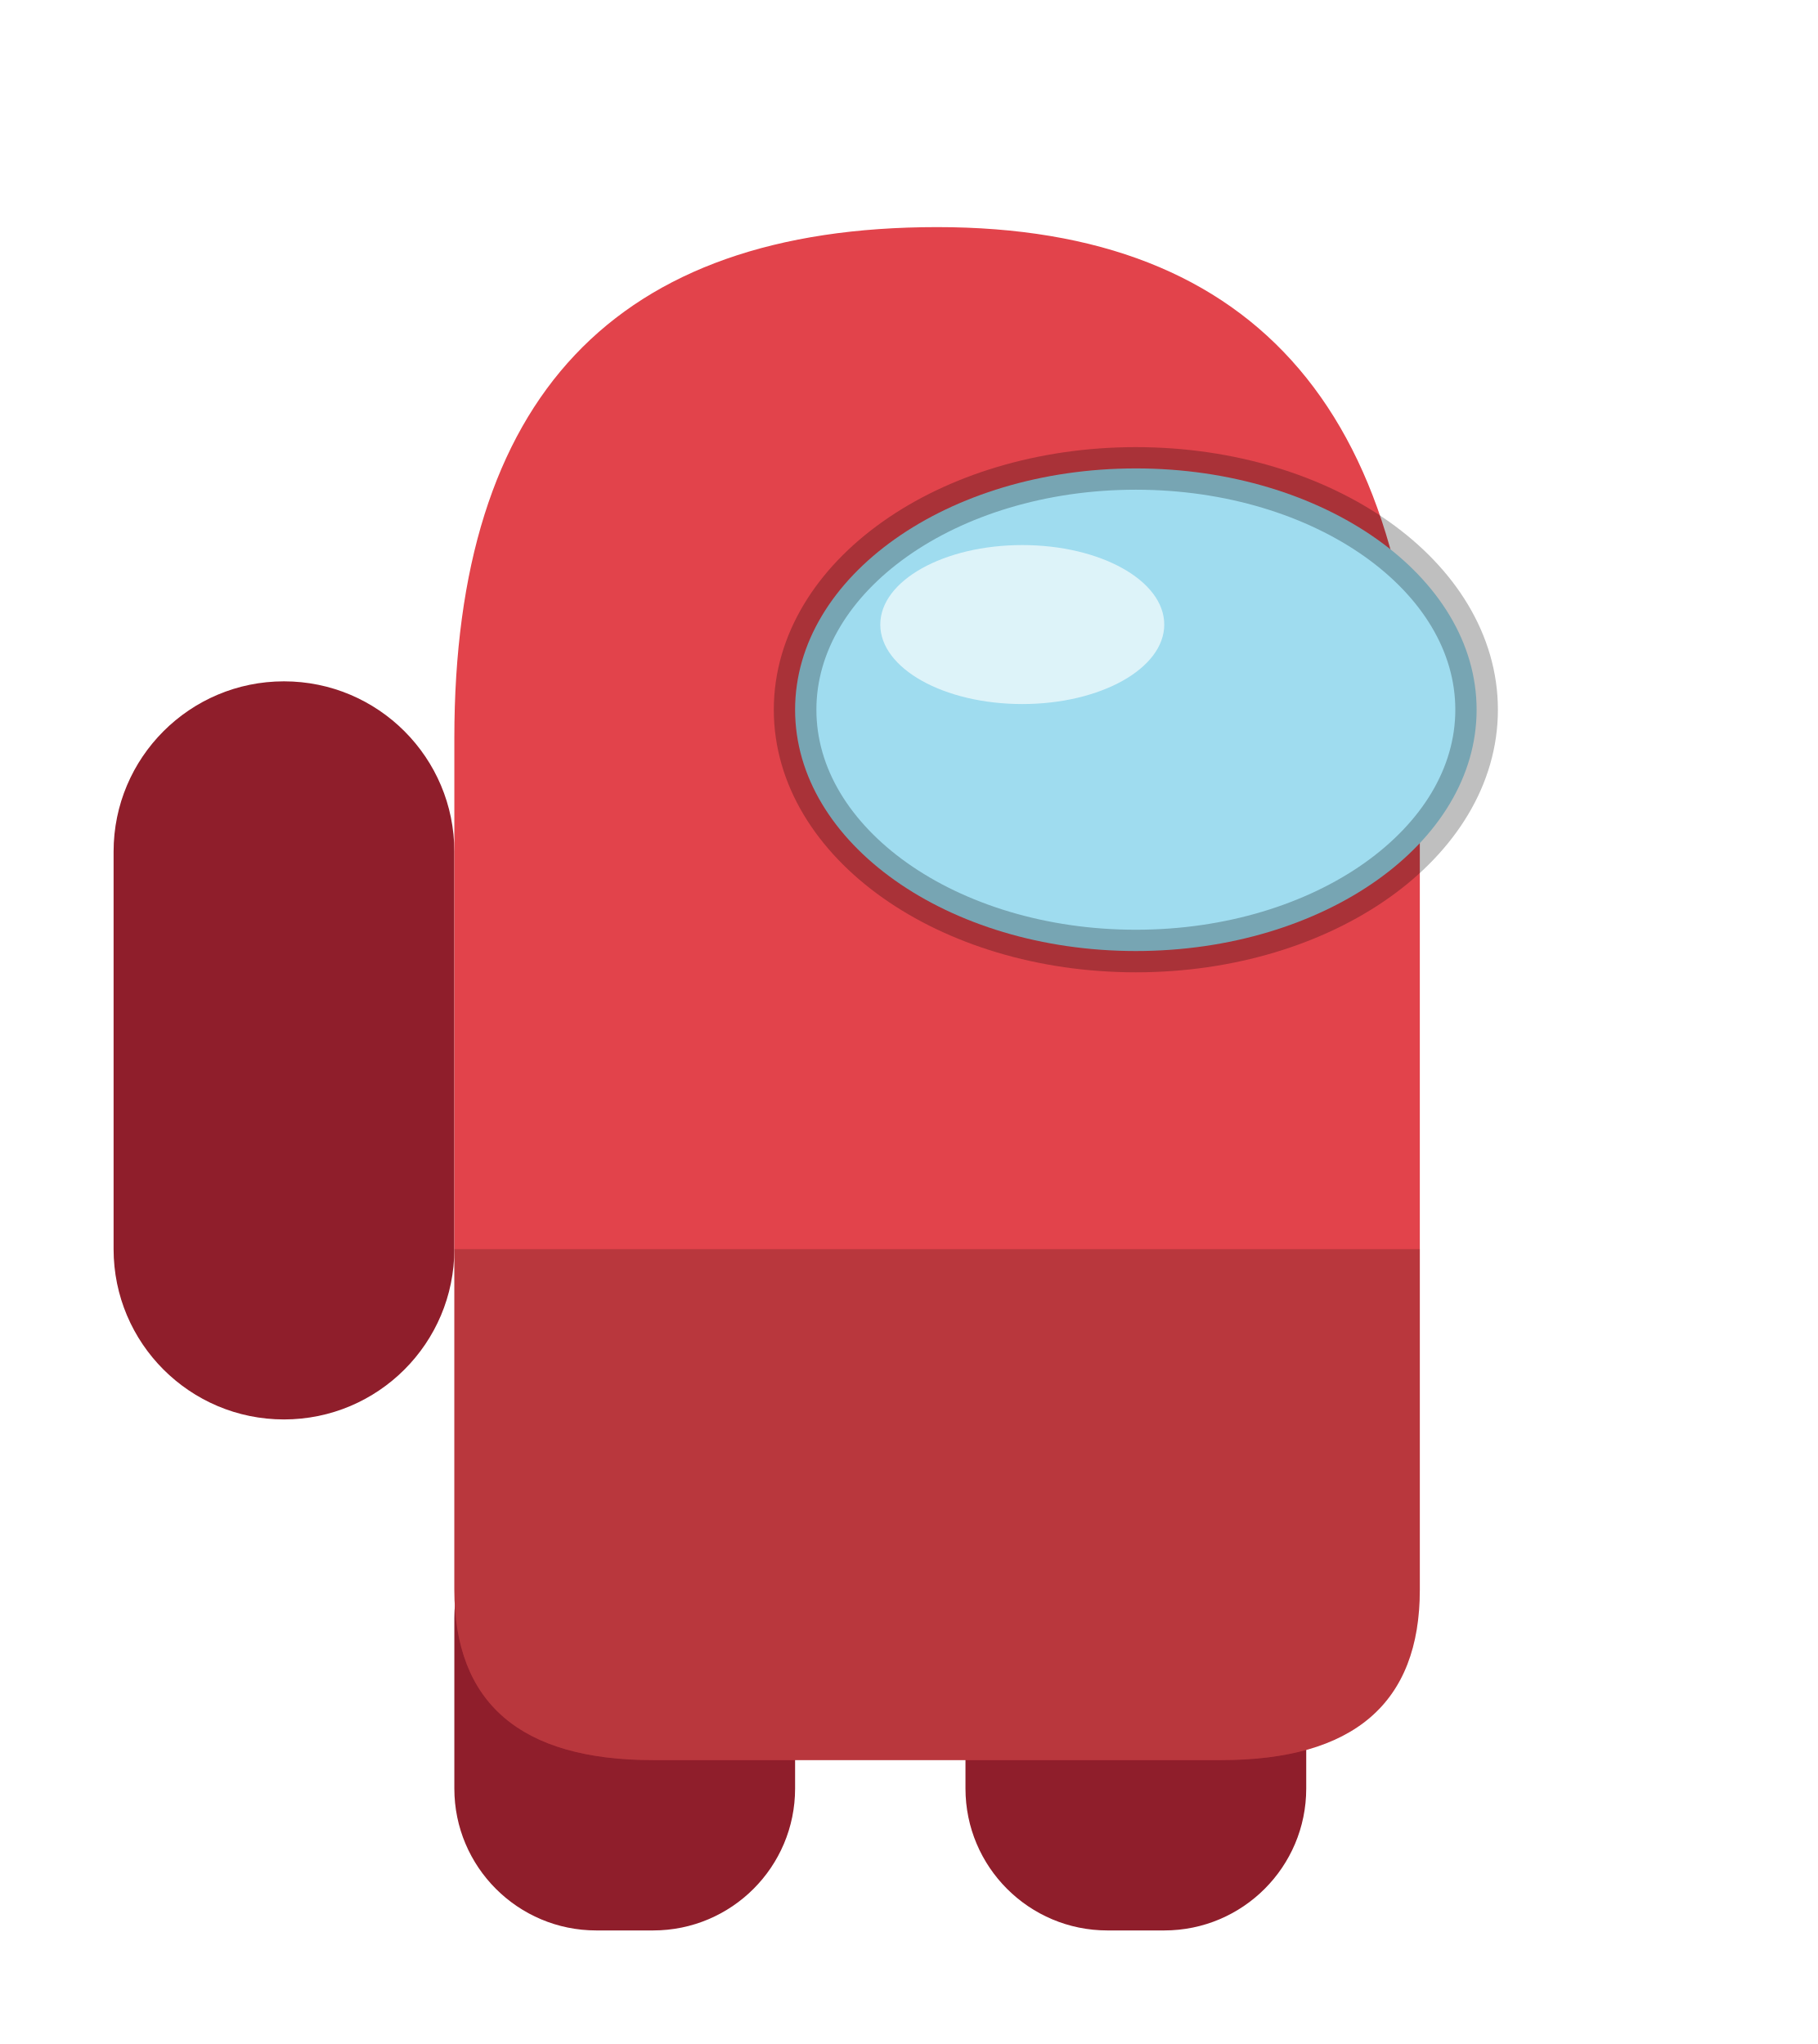
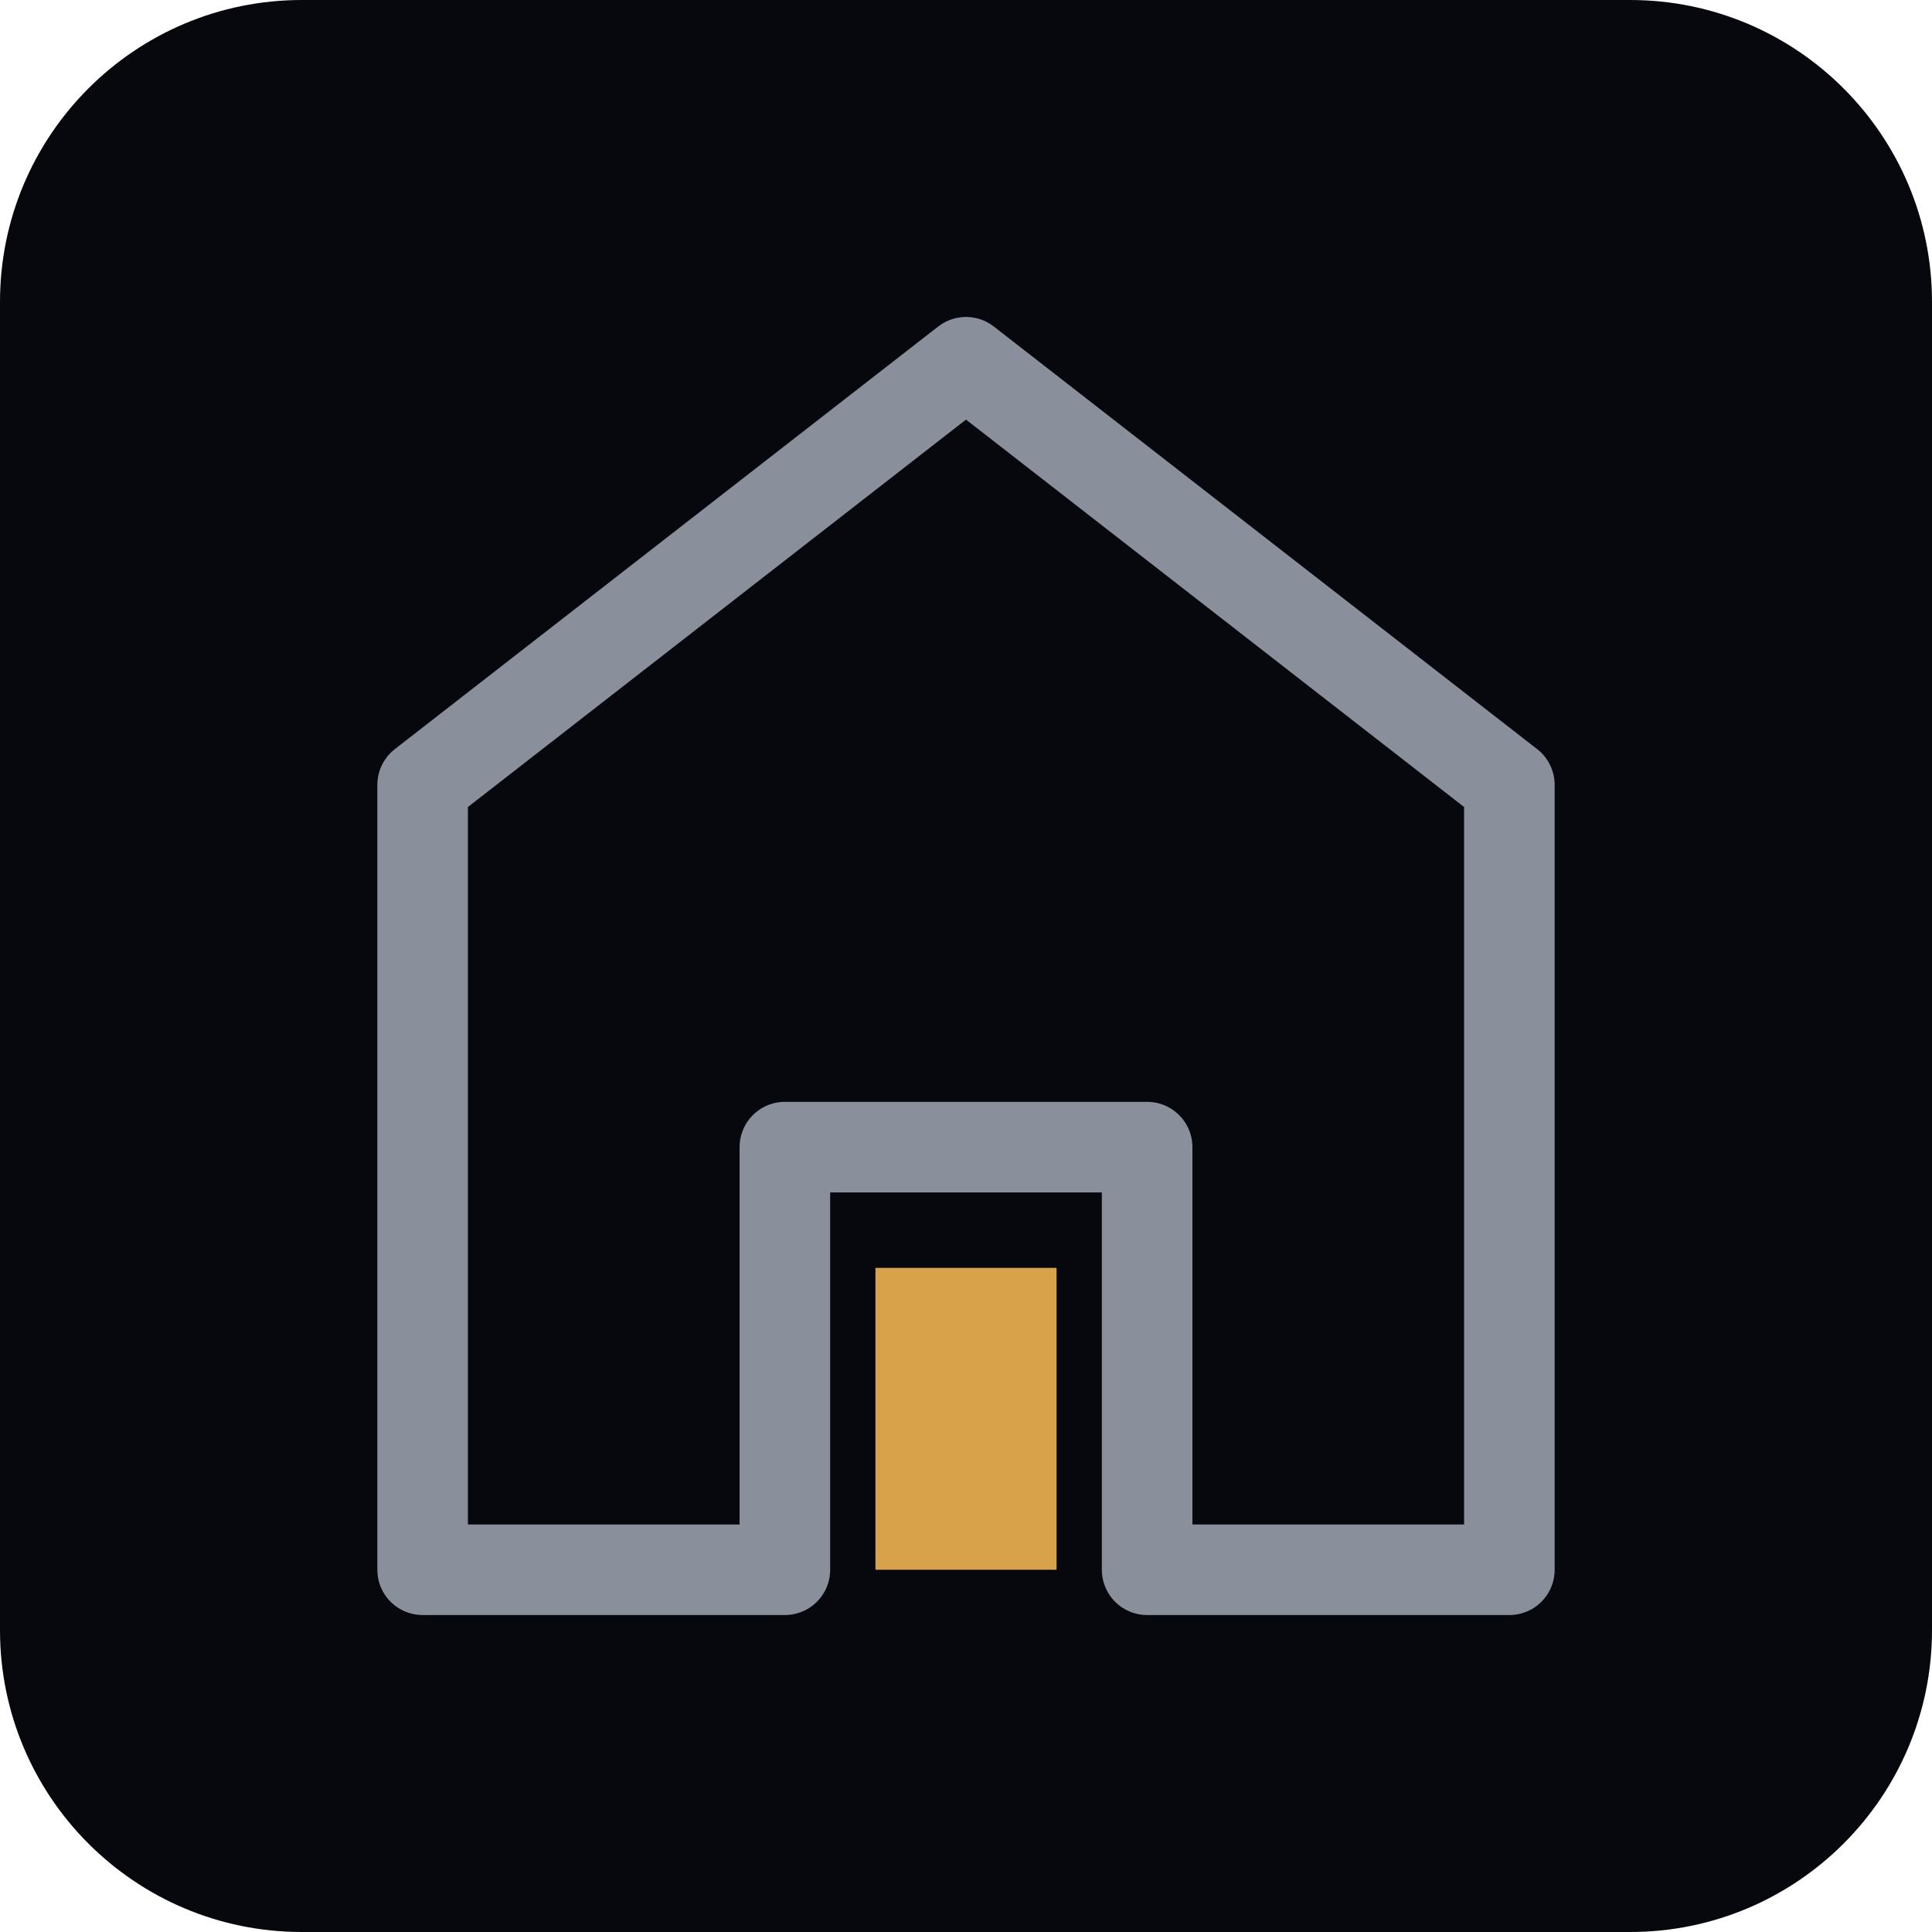
- <svg xmlns="http://www.w3.org/2000/svg" viewBox="0 0 64 72">
-   <rect x="16" y="52" width="12" height="16" rx="5" fill="#8f1e2b" />
-   <rect x="34" y="52" width="12" height="16" rx="5" fill="#8f1e2b" />
-   <rect x="4" y="24" width="12" height="26" rx="6" fill="#8f1e2b" />
-   <path d="M16 56 L16 26 Q16 8 33 8 Q50 8 50 28 L50 56 Q50 62 43 62 L23 62 Q16 62 16 56 Z" fill="#e2434b" />
-   <path d="M16 44 L50 44 L50 56 Q50 62 43 62 L23 62 Q16 62 16 56 Z" fill="rgba(0,0,0,0.18)" />
-   <ellipse cx="40" cy="25" rx="12" ry="8.5" fill="#9fdcef" stroke="rgba(0,0,0,0.25)" stroke-width="1.5" />
-   <ellipse cx="36" cy="22" rx="5" ry="2.8" fill="rgba(255,255,255,0.65)" />
+ <svg xmlns="http://www.w3.org/2000/svg" viewBox="0 0 64 64">
+   <rect width="64" height="64" rx="10" fill="#07080d" />
+   <path d="M14 52 V26 L32 12 L50 26 V52 H38 V38 H26 V52 Z" fill="none" stroke="#8a8f9c" stroke-width="3" stroke-linejoin="round" />
+   <rect x="29" y="42" width="6" height="10" fill="#d8a24a">
+     <animate attributeName="opacity" values="1;0.25;1;0.9;0.15;1" dur="3.5s" repeatCount="indefinite" />
+   </rect>
</svg>
